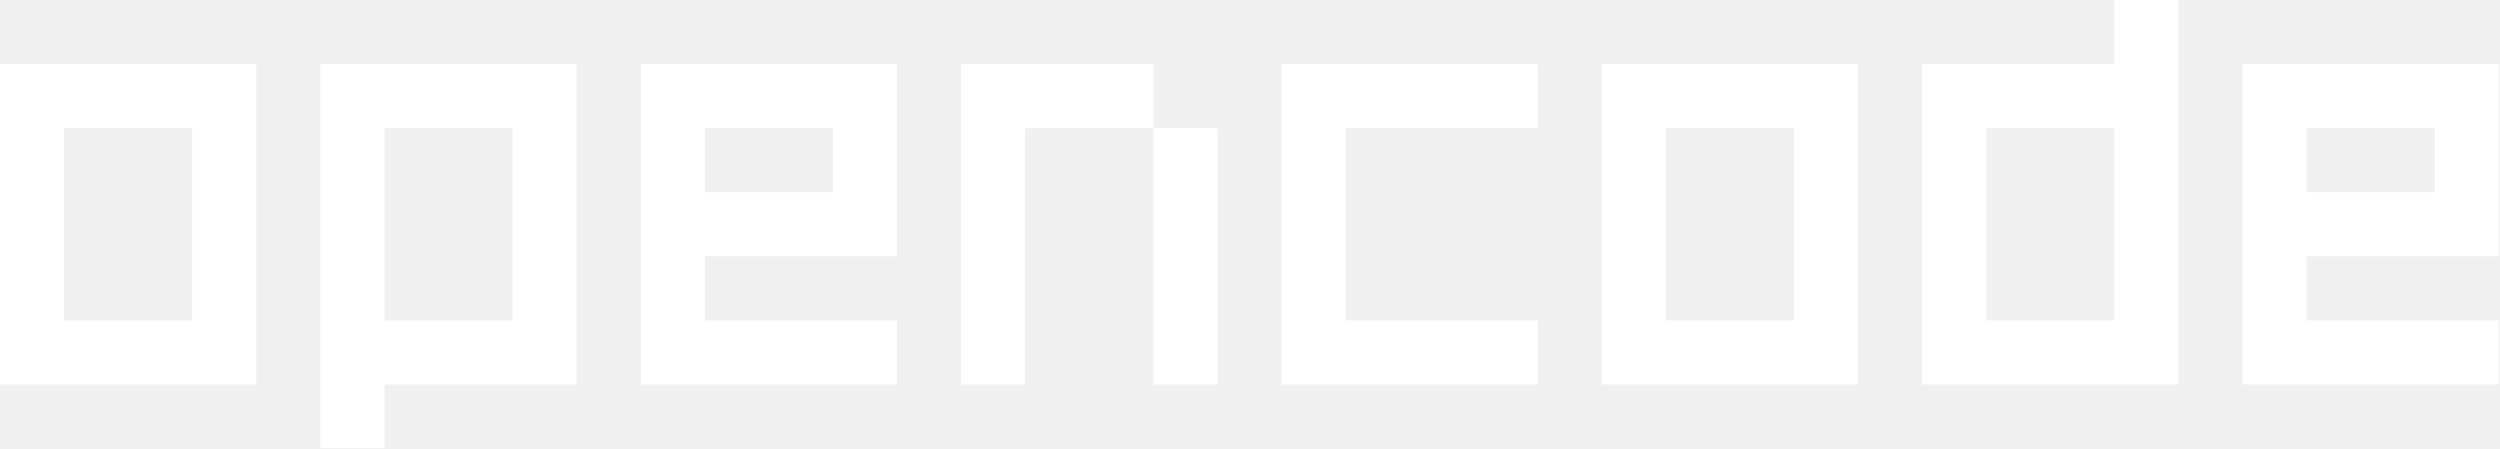
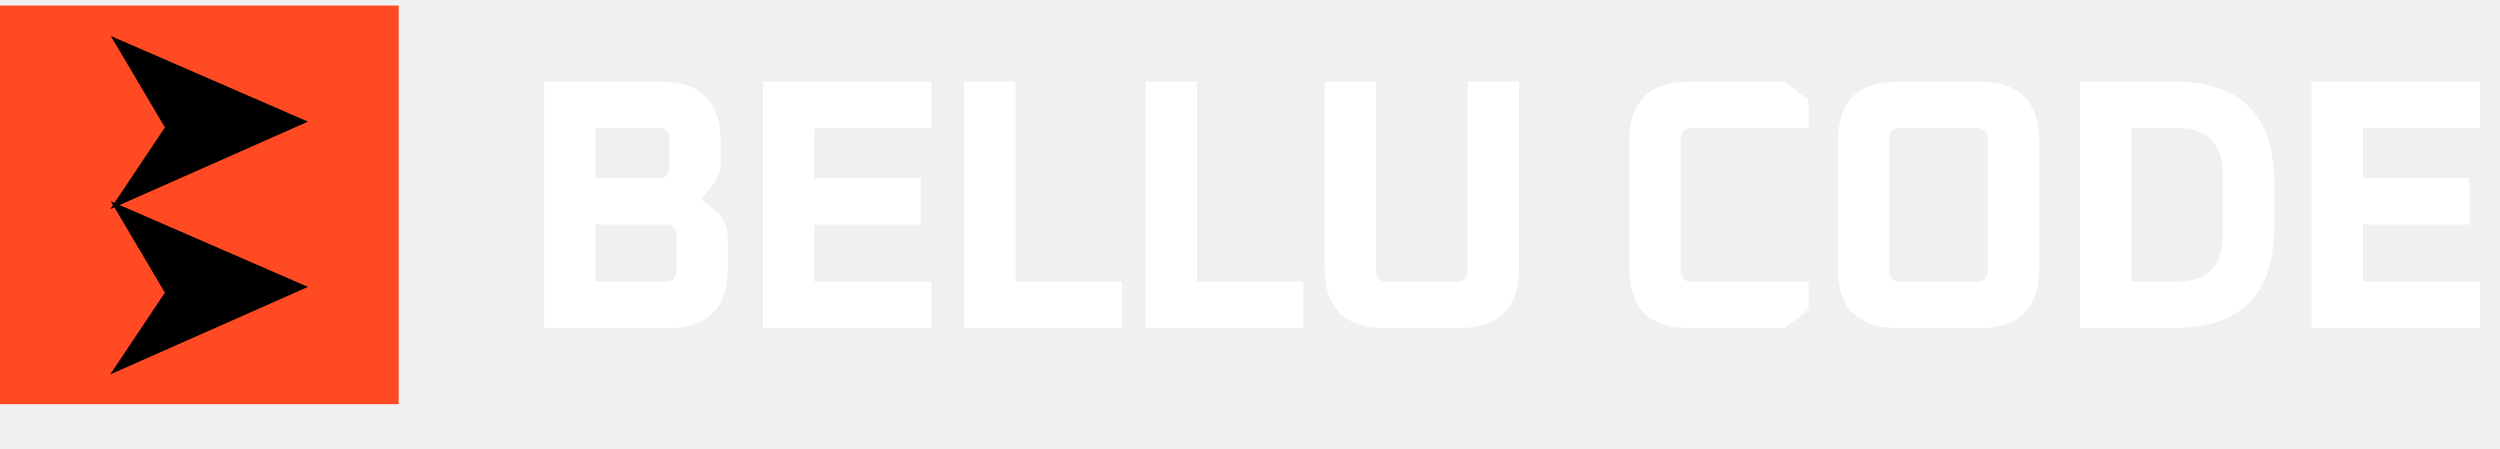
- <svg xmlns="http://www.w3.org/2000/svg" width="641" height="115" viewBox="0 0 641 115" fill="none">
-   <g clip-path="url(#clip0_1401_86315)">
-     <mask id="mask0_1401_86315" style="mask-type:luminance" maskUnits="userSpaceOnUse" x="0" y="0" width="641" height="115">
-       <path d="M640.714 0H0V115H640.714V0Z" fill="white" />
-     </mask>
-     <g mask="url(#mask0_1401_86315)">
-       <path d="M49.286 32.857H16.429V82.143H49.286V32.857ZM65.714 98.572H0V16.429H65.714V98.572Z" fill="white" />
-       <path d="M98.569 82.143H131.426V32.857H98.569V82.143ZM147.855 98.572H98.569V115H82.141V16.429H147.855V98.572Z" fill="white" />
-       <path d="M230.003 65.714H180.718V82.143H230.003V98.572H164.289V16.429H230.003V65.714ZM180.718 49.286H213.575V32.857H180.718V49.286Z" fill="white" />
-       <path d="M295.715 32.857H262.858V98.572H246.43V16.429H295.715V32.857ZM312.144 98.572H295.715V32.857H312.144V98.572Z" fill="white" />
-       <path d="M394.285 32.857H344.999V82.143H394.285V98.572H328.57V16.429H394.285V32.857Z" fill="white" />
-       <path d="M459.997 32.857H427.14V82.143H459.997V32.857ZM476.425 98.572H410.711V16.429H476.425V98.572Z" fill="white" />
-       <path d="M542.145 32.857H509.288V82.143H542.145V32.857ZM558.574 98.571H492.859V16.429H542.145V0H558.574V98.571Z" fill="white" />
-       <path d="M591.429 32.857V49.286H624.286V32.857H591.429ZM640.714 65.714H591.429V82.143H640.714V98.572H575V16.429H640.714V65.714Z" fill="white" />
-     </g>
-   </g>
-   <defs>
-     <clipPath id="clip0_1401_86315">
-       <rect width="640.714" height="115" fill="white" />
-     </clipPath>
-   </defs>
+ <svg xmlns="http://www.w3.org/2000/svg" width="602" height="108" viewBox="0 0 602 108" fill="none">
+   <path d="M131.052 79V19.66H159.088C168.72 19.66 173.536 24.476 173.536 34.108V39.268C173.536 41.217 172.963 42.88 171.816 44.256L168.806 47.868L172.418 50.878C174.31 52.426 175.256 54.719 175.256 57.758V64.552C175.256 74.184 170.44 79 160.808 79H131.052ZM143.436 67.82H160.292C162.012 67.82 162.872 66.96 162.872 65.24V56.64C162.872 54.92 162.012 54.06 160.292 54.06H143.436V67.82ZM143.436 42.88H158.572C160.292 42.88 161.152 42.02 161.152 40.3V33.42C161.152 31.7 160.292 30.84 158.572 30.84H143.436V42.88ZM183.714 79V19.66H224.306V30.84H196.098V42.88H221.726V54.06H196.098V67.82H224.306V79H183.714ZM232.176 79V19.66H244.56V67.82H270.188V79H232.176ZM275.851 79V19.66H288.235V67.82H313.863V79H275.851ZM319.01 64.552V19.66H331.394V65.24C331.394 66.96 332.254 67.82 333.974 67.82H350.83C352.55 67.82 353.41 66.96 353.41 65.24V19.66H365.794V64.552C365.794 74.184 360.978 79 351.346 79H333.458C323.826 79 319.01 74.184 319.01 64.552ZM392.327 64.552V34.108C392.327 24.476 397.143 19.66 406.775 19.66H429.737L435.499 24.132V30.84H407.291C405.571 30.84 404.711 31.7 404.711 33.42V65.24C404.711 66.96 405.571 67.82 407.291 67.82H435.499V74.528L429.737 79H406.775C397.143 79 392.327 74.184 392.327 64.552ZM442.553 64.552V34.108C442.553 24.476 447.369 19.66 457.001 19.66H476.609C486.241 19.66 491.057 24.476 491.057 34.108V64.552C491.057 74.184 486.241 79 476.609 79H457.001C447.369 79 442.553 74.184 442.553 64.552ZM454.937 65.24C454.937 66.96 455.797 67.82 457.517 67.82H476.093C477.813 67.82 478.673 66.96 478.673 65.24V33.42C478.673 31.7 477.813 30.84 476.093 30.84H457.517C455.797 30.84 454.937 31.7 454.937 33.42V65.24ZM500.862 79V19.66H523.394C539.562 19.66 547.646 27.744 547.646 43.912V54.748C547.646 70.916 539.562 79 523.394 79H500.862ZM513.246 67.82H524.082C531.535 67.82 535.262 64.093 535.262 56.64V42.02C535.262 34.567 531.535 30.84 524.082 30.84H513.246V67.82ZM556.631 79V19.66H597.223V30.84H569.015V42.88H594.643V54.06H569.015V67.82H597.223V79H556.631Z" fill="white" />
+   <rect y="1.33" width="96" height="96" fill="#FF4A23" />
+   <path d="M73.088 29.296L27.723 9.578L40.216 30.693L27.723 49.372L73.088 29.296Z" fill="black" stroke-width="0.857" stroke="black" />
+   <path d="M73.088 69.09L27.723 49.372L40.216 70.487L27.723 89.166L73.088 69.09Z" fill="black" stroke-width="0.857" stroke="black" />
</svg>
